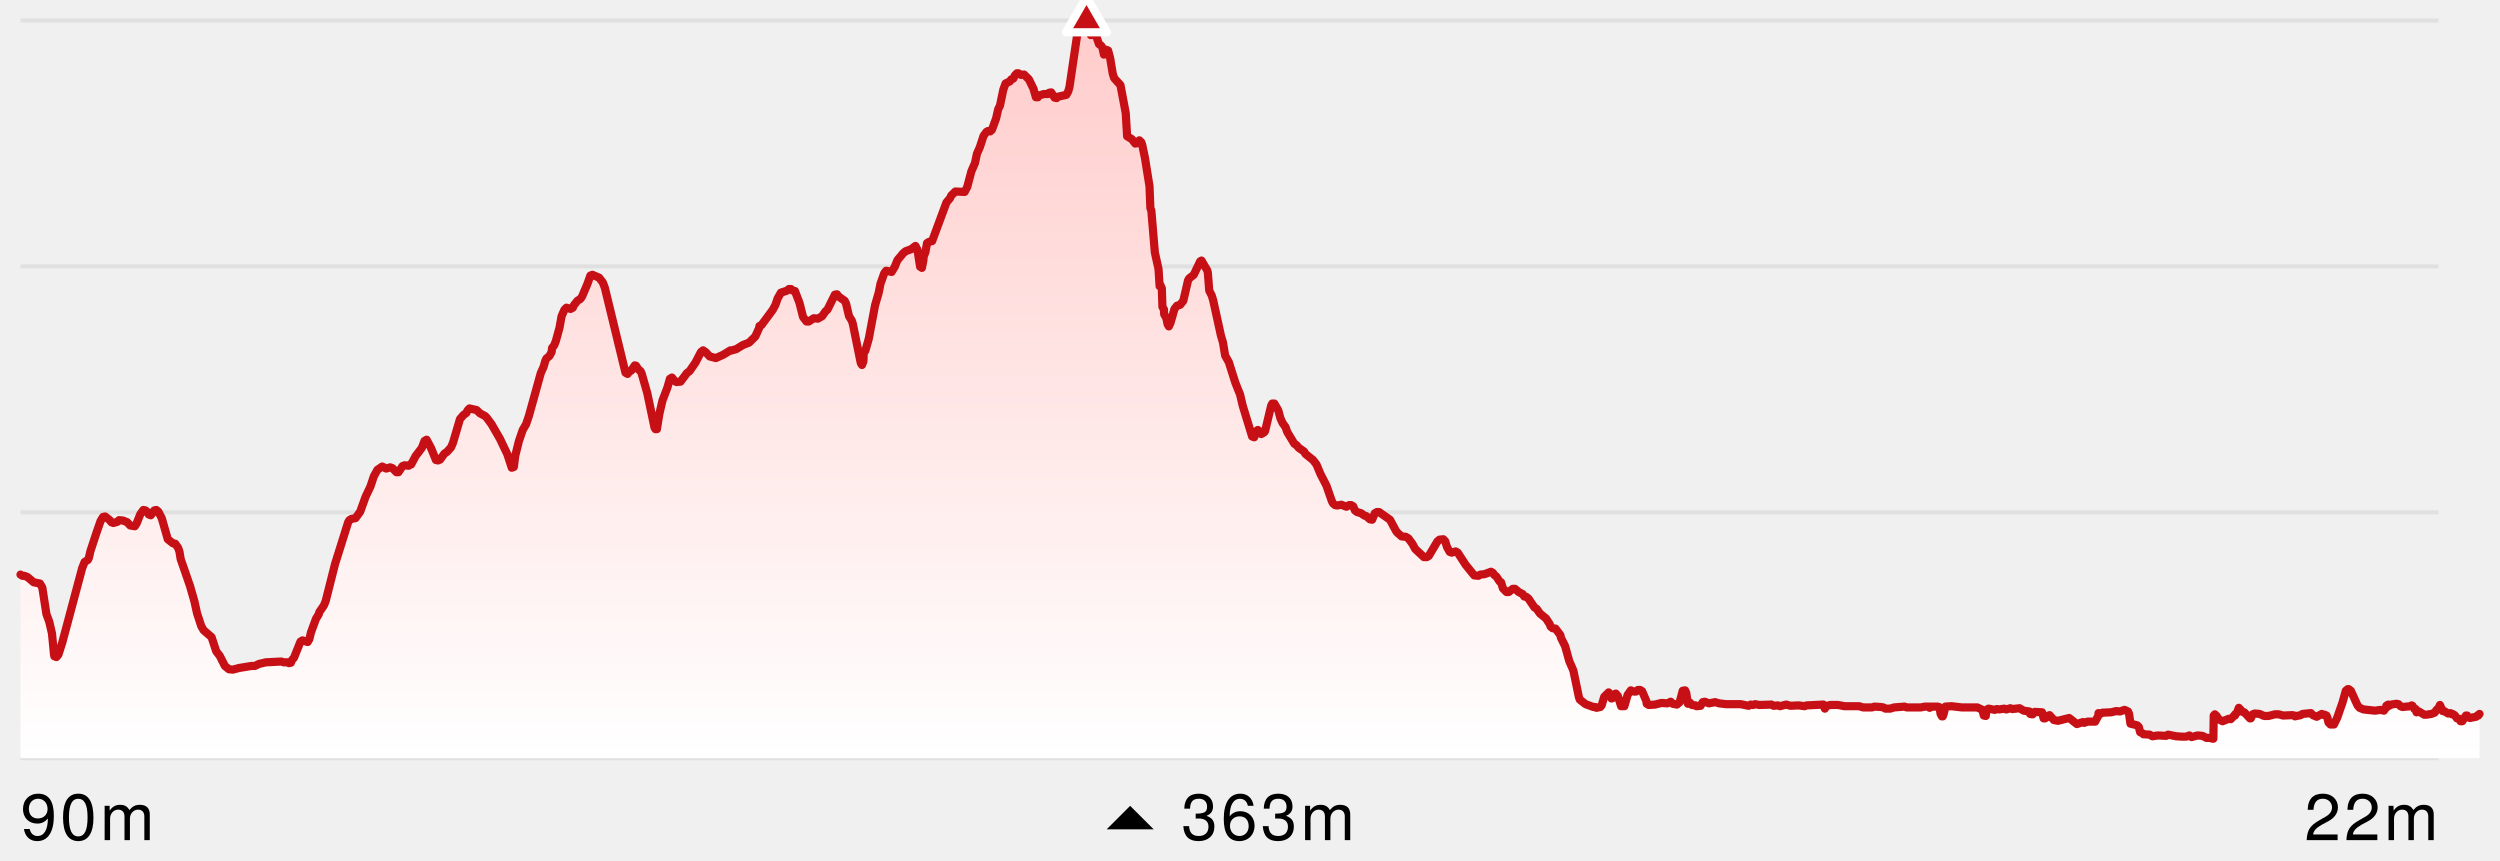
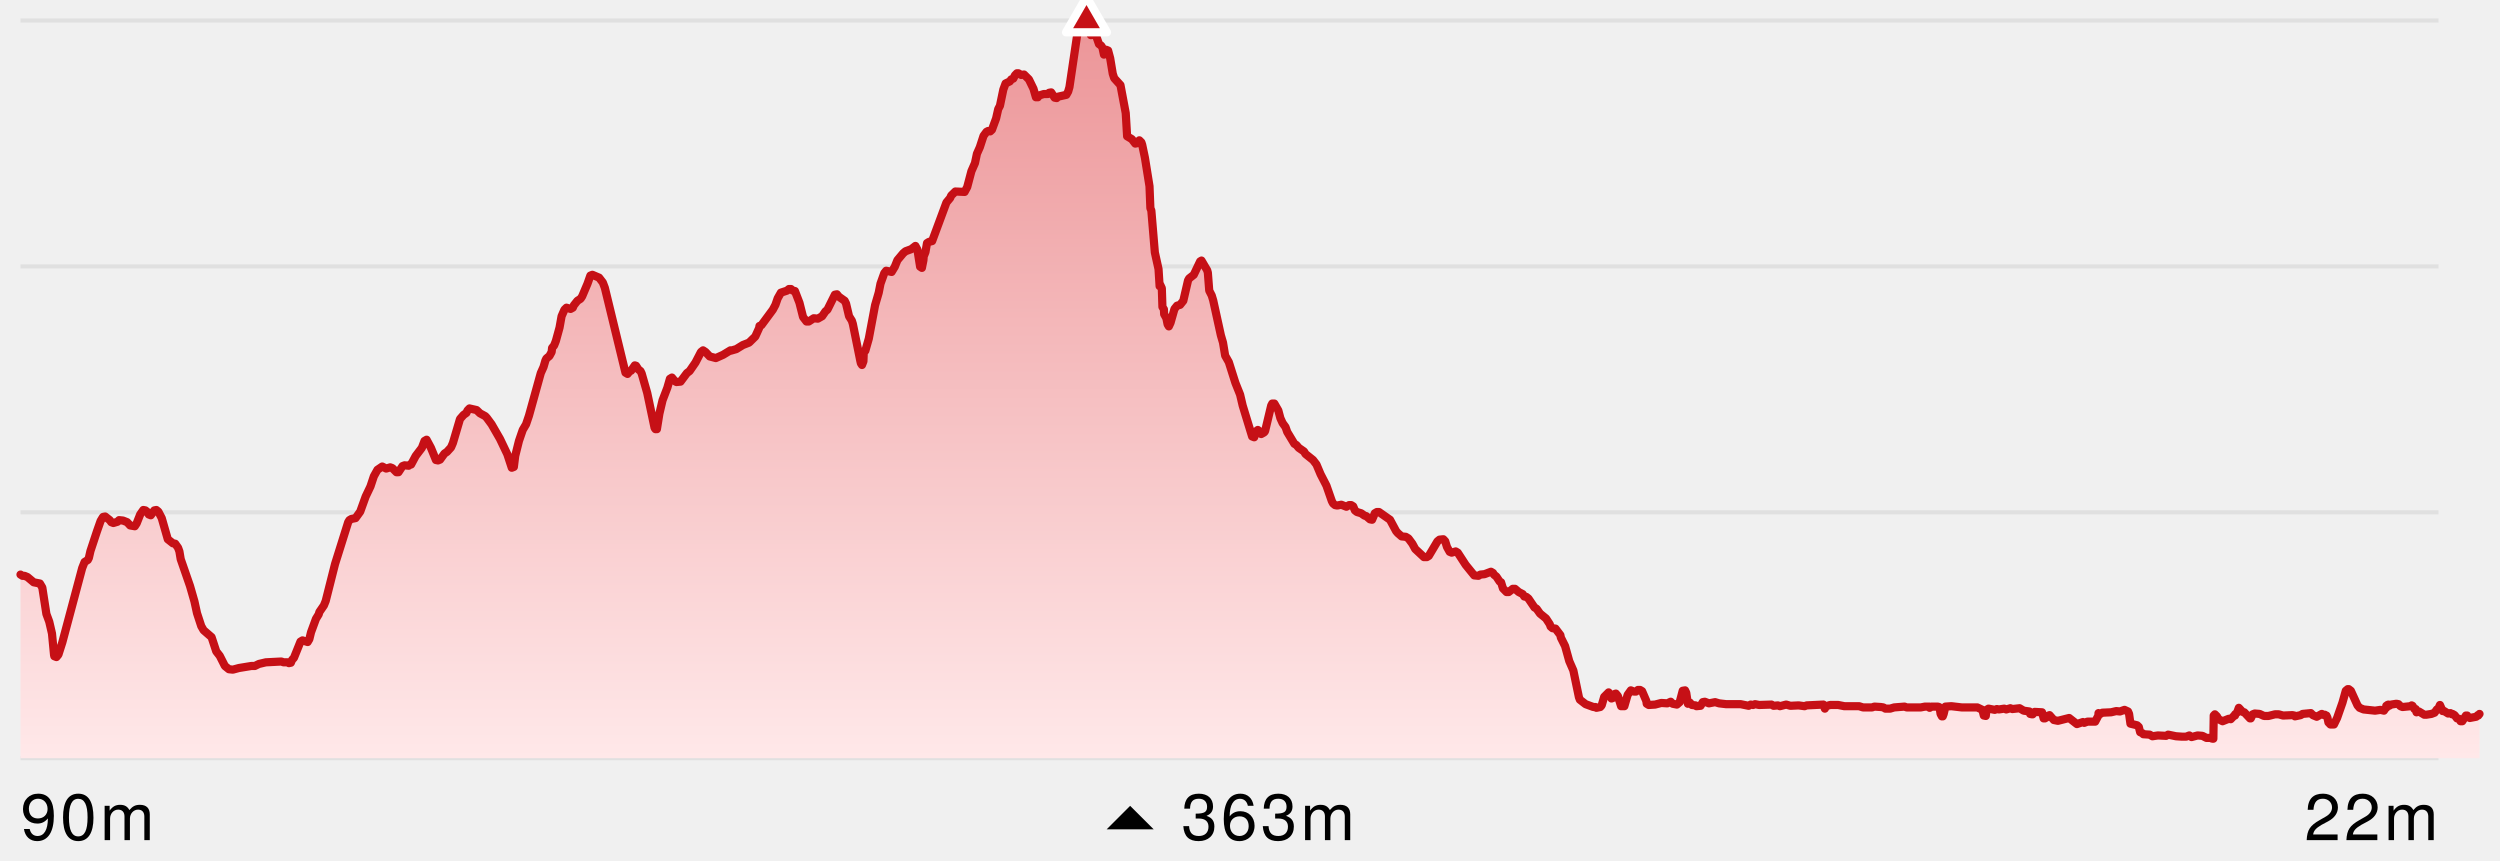
<svg xmlns="http://www.w3.org/2000/svg" version="1.1" width="610" height="210">
  <line x1="5" y1="5" x2="595" y2="5" stroke-width="1" stroke="#e0e0e0" />
  <line x1="5" y1="65" x2="595" y2="65" stroke-width="1" stroke="#e0e0e0" />
  <line x1="5" y1="125" x2="595" y2="125" stroke-width="1" stroke="#e0e0e0" />
  <line x1="5" y1="185" x2="595" y2="185" stroke-width="1" stroke="#e0e0e0" />
  <defs>
    <linearGradient x1="0" y1="0" x2="0" y2="1" id="SvgjsLinearGradient1031">
-       <stop stop-opacity="1" stop-color="#ffcccb" offset="0" />
-       <stop stop-opacity="1" stop-color="#ffffff" offset="1" />
+       <stop stop-opacity="1" stop-color="#ec9598" offset="0" />
+       <stop stop-opacity="1" stop-color="#ffe8e9" offset="1" />
    </linearGradient>
  </defs>
  <path d="M5 140.198 L5.479 140.496 L5.962 140.496 L6.691 140.793 L8.226 142.081 L9.742 142.379 L10.325 143.37 L11.32 149.813 L12.016 151.696 L12.682 154.57 L13.19 159.824 L13.26 160.121 L13.767 160.319 L14.254 159.725 L15.204 156.751 L20.051 138.612 L20.64 137.126 L21.423 136.63 L21.682 136.134 L22.069 134.449 L23.639 129.692 L24.547 127.115 L25.02 126.322 L25.167 126.123 L25.655 126.024 L26.785 126.916 L27.141 127.412 L27.662 127.61 L28.663 127.313 L29.055 126.916 L30.016 127.015 L31.023 127.412 L31.752 128.205 L32.89 128.403 L33.342 127.709 L34.205 125.529 L34.971 124.438 L35.483 124.537 L35.976 124.934 L36.294 125.529 L36.788 125.727 L37.654 124.537 L38.141 124.438 L38.634 124.835 L39.463 126.421 L40.941 131.575 L42.188 132.566 L42.751 132.665 L43.452 133.656 L43.775 134.548 L44.091 136.432 L46.359 142.974 L47.441 146.74 L48.071 149.615 L49.109 152.786 L49.683 153.778 L51.624 155.463 L52.764 158.932 L53.618 160.022 L54.874 162.5 L55.86 163.293 L56.821 163.392 L58.298 162.996 L61.32 162.5 L62.17 162.5 L63.185 162.004 L64.857 161.608 L68.662 161.41 L69.185 161.608 L70.171 161.608 L70.489 161.806 L70.97 161.707 L71.256 161.013 L71.72 160.518 L73.317 156.553 L73.807 156.256 L75.065 156.652 L75.477 155.958 L75.89 154.273 L77.091 151.002 L77.758 149.912 L77.935 149.317 L79.028 147.731 L79.47 146.641 L81.749 137.621 L84.956 127.412 L85.258 126.916 L85.746 126.619 L86.747 126.421 L87.896 124.835 L89.216 121.167 L90.395 118.689 L91.219 116.211 L92.102 114.626 L93.263 113.833 L94.232 114.328 L95.219 114.031 L95.75 114.229 L96.74 115.22 L97.229 115.22 L98.21 113.733 L98.71 113.535 L99.722 113.634 L100.205 113.238 L100.312 113.337 L101.426 111.256 L102.936 109.273 L103.581 107.588 L104.089 107.291 L105.153 109.273 L106.37 112.247 L106.872 112.346 L107.372 112.148 L108.449 110.661 L109.052 110.264 L110.045 109.174 L110.513 108.084 L112.239 102.236 L113.11 101.244 L113.801 100.749 L114.074 100.154 L114.554 99.659 L116.296 100.055 L117.119 100.848 L118.398 101.542 L118.773 101.938 L119.946 103.524 L122.001 107.093 L123.798 110.859 L124.873 114.13 L125.379 113.932 L125.71 111.256 L126.625 107.588 L127.542 104.912 L128.358 103.524 L129.063 101.443 L131.951 91.035 L132.618 89.548 L133.081 87.963 L133.326 87.467 L134.057 86.872 L134.599 85.881 L134.709 84.89 L135.2 84.295 L135.628 83.205 L136.527 79.934 L137.024 77.159 L137.719 75.573 L138.221 75.077 L139.227 75.374 L139.763 75.077 L140.025 74.482 L140.893 73.392 L141.66 72.896 L142.048 72.302 L143.349 69.229 L144.049 67.247 L144.54 67.048 L146.174 67.742 L147.092 68.932 L147.579 70.22 L152.615 90.936 L153.121 91.233 L153.603 90.639 L153.996 90.441 L154.894 89.152 L155.2 89.251 L155.766 90.143 L156.28 90.54 L156.567 91.134 L157.927 95.892 L159.723 104.416 L159.946 104.714 L160.283 104.714 L160.888 100.947 L161.66 97.676 L162.833 94.604 L163.463 92.423 L163.952 92.126 L164.692 93.018 L165.058 93.216 L166.051 93.117 L167.606 91.035 L168.263 90.54 L169.7 88.458 L171.038 85.881 L171.547 85.485 L172.14 85.881 L173.169 86.971 L174.659 87.368 L176.435 86.575 L178.221 85.485 L178.257 85.584 L179.641 85.187 L181.244 84.196 L182.765 83.601 L184.289 82.115 L185.232 80.033 L185.31 79.537 L185.787 79.339 L188.567 75.573 L189.203 74.383 L189.753 72.797 L190.537 71.41 L192.042 70.914 L192.512 70.518 L192.987 70.518 L193.468 70.914 L193.964 71.013 L195.069 73.888 L195.946 77.357 L196.786 78.447 L197.334 78.447 L198.554 77.654 L199.547 77.753 L200.594 77.159 L201.412 75.969 L201.888 75.573 L203.709 71.905 L204.206 71.806 L204.693 72.401 L206.098 73.392 L206.439 74.086 L207.166 77.159 L207.85 78.249 L208.096 79.042 L209.899 87.963 L210.058 88.656 L210.326 89.053 L210.675 88.161 L210.756 85.98 L211.145 85.584 L211.99 82.61 L213.516 74.482 L214.408 71.41 L214.837 69.229 L215.757 66.652 L216.229 66.057 L217.556 66.355 L218.335 65.066 L218.968 63.48 L220.38 61.795 L220.968 61.3 L222.337 60.804 L223.364 60.011 L223.848 60.903 L224.503 65.066 L224.944 65.363 L225.316 63.48 L225.412 62.093 L225.495 62.291 L225.81 61.498 L226.192 59.317 L226.669 59.02 L227.441 58.822 L230.932 49.405 L231.835 48.315 L232.093 47.72 L233.106 46.729 L235.364 46.828 L236 45.639 L237.022 41.773 L237.892 39.791 L238.372 37.511 L239.078 35.925 L239.981 33.15 L240.718 32.159 L241.106 31.96 L241.605 32.059 L242.032 31.663 L243.051 28.888 L243.566 26.608 L243.985 25.815 L244.811 21.85 L245.36 20.363 L246.389 19.868 L246.746 19.372 L247.246 19.174 L247.647 18.381 L248.125 17.885 L248.496 17.885 L249.171 18.282 L249.858 18.183 L251.056 19.372 L252.165 21.652 L252.766 23.733 L253.242 23.733 L253.429 23.337 L253.72 23.238 L254.703 22.941 L255.678 22.941 L255.967 22.643 L256.486 22.544 L257.327 23.833 L257.823 23.932 L257.981 23.634 L260.182 23.139 L260.631 22.346 L260.945 21.256 L262.869 8.271 L263.46 7.775 L264.321 5.694 L264.69 5.198 L265.107 5 L265.225 7.081 L265.244 6.388 L265.346 6.883 L265.827 7.379 L266.165 8.568 L266.952 8.469 L267.535 8.965 L268.146 10.749 L268.691 11.145 L269 11.641 L269.36 13.326 L269.903 12.137 L270.381 12.335 L270.886 14.218 L271.51 17.985 L271.866 19.075 L273.392 20.76 L274.679 27.599 L275.016 33.249 L276.164 33.943 L277.008 35.033 L277.518 34.934 L277.996 34.24 L278.495 34.736 L278.694 35.33 L279.363 38.502 L280.478 45.441 L280.693 50.793 L280.929 51.388 L281.783 61.597 L282.683 65.661 L282.944 69.824 L282.969 69.229 L283.484 70.319 L283.631 74.879 L283.994 75.474 L284.055 76.663 L284.598 77.654 L284.898 79.141 L285.2 79.637 L285.613 78.744 L286.57 75.374 L287.209 74.581 L287.937 74.383 L288.727 73.392 L289.877 68.436 L290.15 67.941 L291.279 67.048 L292.839 63.778 L293.165 63.579 L294.558 65.958 L294.718 66.553 L295.054 70.914 L295.661 72.104 L296.021 73.293 L297.893 81.817 L298.414 83.601 L298.936 86.773 L299.834 88.359 L301.435 93.414 L302.586 96.289 L303.213 98.965 L305.517 106.498 L306.021 106.696 L306.4 105.308 L306.907 104.912 L307.273 105.209 L307.51 105.804 L307.745 105.903 L308.452 105.507 L308.673 105.209 L310.168 98.965 L310.429 98.469 L310.942 98.469 L311.911 100.154 L312.413 102.037 L312.957 103.227 L313.672 104.218 L314.089 105.407 L315.823 108.282 L316.313 108.579 L316.896 109.273 L318.185 110.165 L318.53 110.76 L320.385 112.247 L321.221 113.337 L322.223 115.716 L323.651 118.491 L324.965 122.258 L325.277 122.852 L325.763 123.249 L326.281 123.348 L327.277 123.15 L328.525 123.645 L329.17 123.249 L329.697 123.249 L330.179 123.546 L330.599 124.537 L331.098 124.934 L332.117 125.231 L332.951 125.826 L333.353 125.925 L334.277 126.718 L334.784 126.817 L335.46 125.231 L335.963 124.934 L336.477 124.934 L339.16 126.817 L340.653 129.593 L341.08 130.088 L341.99 130.881 L343.003 130.98 L343.661 131.377 L344.616 132.665 L345.313 133.954 L347.437 135.936 L348.144 135.936 L348.625 135.639 L350.748 132.07 L351.249 131.674 L352.172 131.575 L352.632 132.07 L353.061 133.458 L353.721 134.648 L354.207 134.846 L355.194 134.548 L355.688 134.846 L357.618 137.819 L359.71 140.396 L360.736 140.496 L361.227 140.198 L362.223 140.099 L363.795 139.504 L364.297 139.802 L364.504 140.198 L365.122 140.694 L365.909 141.883 L366.262 142.081 L366.721 143.568 L367.598 144.46 L368.118 144.46 L369.125 143.667 L369.643 143.667 L370.58 144.46 L371.536 144.956 L371.929 145.551 L372.439 145.65 L372.939 146.046 L374.416 148.227 L374.92 148.524 L375.767 149.714 L377.226 150.903 L378.135 152.291 L378.349 152.885 L378.813 153.282 L379.533 153.381 L380.735 154.967 L380.844 155.562 L381.883 157.643 L382.9 161.311 L383.896 163.59 L385.258 170.132 L385.489 170.727 L386.889 171.817 L388.783 172.511 L389.279 172.511 L389.527 172.709 L390.462 172.511 L390.807 172.115 L391.421 170.033 L392.507 168.943 L393.203 170.43 L393.703 170.231 L393.972 169.339 L394.269 169.24 L394.765 169.835 L395.542 172.313 L396.344 172.313 L397.147 169.537 L397.929 168.447 L398.664 168.744 L399.17 168.744 L399.67 168.348 L400.176 168.348 L400.67 168.645 L401.696 171.024 L401.802 171.718 L402.294 172.015 L403.843 171.916 L405.362 171.52 L406.825 171.619 L407.647 171.222 L408.142 171.718 L409.156 171.916 L409.843 171.322 L410.58 168.546 L411.154 168.447 L411.441 169.042 L411.843 171.718 L412.32 171.421 L412.838 172.015 L413.716 172.115 L413.937 172.313 L414.939 172.214 L415.474 171.322 L415.973 171.222 L416.982 171.619 L418.483 171.322 L419.474 171.619 L421.172 171.817 L424.708 171.817 L426.665 172.214 L427.168 171.916 L427.752 172.015 L428.235 171.817 L429.227 172.015 L432.242 171.916 L432.758 172.214 L433.813 172.115 L434.3 172.313 L435.83 171.916 L436.858 172.214 L438.864 172.115 L440.311 172.313 L440.811 172.115 L444.911 171.916 L445.264 172.907 L445.564 172.313 L446.549 172.015 L448.519 172.015 L450.021 172.313 L453.626 172.313 L454.574 172.61 L456.791 172.61 L457.344 172.412 L458.907 172.511 L459.556 172.61 L460.03 172.907 L461.19 172.907 L462.182 172.61 L464.705 172.412 L465.222 172.61 L468.681 172.61 L469.694 172.412 L470.792 172.412 L470.836 172.709 L471.312 172.412 L472.806 172.412 L473.135 172.511 L473.306 172.907 L473.499 174.196 L473.819 174.791 L474.038 174.791 L474.257 174.196 L474.676 172.412 L476.136 172.313 L478.654 172.61 L482.464 172.61 L483.713 173.205 L484.048 174.593 L484.531 174.692 L484.71 173.205 L485.205 172.907 L486.716 173.205 L487.221 173.007 L487.733 173.106 L489.039 172.907 L489.527 173.106 L490.532 172.808 L491.014 173.007 L492.778 172.808 L493.777 173.403 L495.179 173.601 L495.35 174.196 L495.801 174.295 L495.97 174.295 L496.457 173.7 L498.26 173.8 L498.646 175.286 L498.96 175.286 L499.464 174.989 L499.593 174.692 L500.087 174.493 L501.139 175.683 L502.132 175.881 L504.864 175.187 L506.773 176.674 L508.239 176.178 L508.544 176.377 L509.345 176.079 L511.226 176.079 L512.005 174.593 L512.035 173.998 L512.483 174.196 L512.962 173.899 L515.1 173.8 L516.371 173.502 L517.257 173.601 L518.377 173.205 L519.239 173.601 L519.494 174.196 L519.828 176.575 L521.454 176.971 L521.869 177.368 L522.194 178.656 L522.848 178.954 L522.971 179.152 L524.525 179.251 L525.186 179.648 L526.533 179.449 L528.522 179.548 L529.023 179.251 L530.952 179.648 L532.415 179.747 L533.412 179.747 L534.197 179.449 L534.74 179.846 L536.22 179.449 L537.39 179.548 L538.365 180.044 L539.315 180.044 L539.804 180.242 L540.06 180.242 L540.149 174.593 L540.424 174.295 L540.931 174.791 L541.324 175.485 L542.31 175.98 L543.811 175.385 L544.294 175.485 L545.155 174.593 L545.345 174.593 L545.353 174.295 L545.837 173.899 L546.274 172.709 L547.185 173.7 L547.604 173.8 L549 175.286 L549.192 175.286 L549.665 174.295 L550.156 174.097 L551.334 174.196 L552.413 174.692 L553.514 174.692 L555.087 174.295 L556.017 174.295 L557.073 174.593 L559.337 174.493 L559.839 174.593 L559.972 174.791 L561.358 174.493 L561.843 174.196 L563.849 173.998 L564.331 174.493 L565.282 174.89 L566.52 174.196 L567.101 174.493 L567.263 174.394 L567.435 174.593 L567.659 174.593 L567.89 175.088 L568.137 176.278 L568.616 176.773 L569.484 176.773 L570.254 175.187 L571.568 171.421 L572.374 168.546 L572.853 168.15 L573.088 168.15 L573.608 168.546 L575.236 172.115 L575.746 172.709 L576.722 173.106 L579.515 173.403 L580.855 173.205 L581.678 173.403 L582.251 172.511 L582.251 172.709 L582.253 172.214 L582.401 172.313 L582.525 172.015 L582.779 171.916 L582.954 172.214 L583.445 171.916 L584.714 171.718 L585.229 171.817 L585.71 172.313 L586.222 172.511 L588.158 172.313 L588.432 172.115 L588.651 172.214 L589.121 173.007 L589.43 173.007 L589.627 173.8 L590.215 173.601 L591.532 174.394 L592.014 174.394 L593.259 174.196 L594.038 173.899 L594.596 173.106 L594.957 172.907 L595.346 172.015 L596.01 173.502 L596.215 173.403 L597.337 174.097 L597.894 173.998 L598.299 174.295 L598.404 174.196 L598.924 174.493 L599.515 175.286 L600.009 175.385 L600.373 175.98 L600.795 175.98 L601.68 174.593 L601.994 174.593 L602.13 174.89 L602.622 175.187 L604.182 174.89 L604.596 174.493 L604.689 174.593 L605 174.196 L 605 185 L 5 185 Z" fill="url(#SvgjsLinearGradient1031)" stroke="none" />
  <path d="M5 140.198 L5.479 140.496 L5.962 140.496 L6.691 140.793 L8.226 142.081 L9.742 142.379 L10.325 143.37 L11.32 149.813 L12.016 151.696 L12.682 154.57 L13.19 159.824 L13.26 160.121 L13.767 160.319 L14.254 159.725 L15.204 156.751 L20.051 138.612 L20.64 137.126 L21.423 136.63 L21.682 136.134 L22.069 134.449 L23.639 129.692 L24.547 127.115 L25.02 126.322 L25.167 126.123 L25.655 126.024 L26.785 126.916 L27.141 127.412 L27.662 127.61 L28.663 127.313 L29.055 126.916 L30.016 127.015 L31.023 127.412 L31.752 128.205 L32.89 128.403 L33.342 127.709 L34.205 125.529 L34.971 124.438 L35.483 124.537 L35.976 124.934 L36.294 125.529 L36.788 125.727 L37.654 124.537 L38.141 124.438 L38.634 124.835 L39.463 126.421 L40.941 131.575 L42.188 132.566 L42.751 132.665 L43.452 133.656 L43.775 134.548 L44.091 136.432 L46.359 142.974 L47.441 146.74 L48.071 149.615 L49.109 152.786 L49.683 153.778 L51.624 155.463 L52.764 158.932 L53.618 160.022 L54.874 162.5 L55.86 163.293 L56.821 163.392 L58.298 162.996 L61.32 162.5 L62.17 162.5 L63.185 162.004 L64.857 161.608 L68.662 161.41 L69.185 161.608 L70.171 161.608 L70.489 161.806 L70.97 161.707 L71.256 161.013 L71.72 160.518 L73.317 156.553 L73.807 156.256 L75.065 156.652 L75.477 155.958 L75.89 154.273 L77.091 151.002 L77.758 149.912 L77.935 149.317 L79.028 147.731 L79.47 146.641 L81.749 137.621 L84.956 127.412 L85.258 126.916 L85.746 126.619 L86.747 126.421 L87.896 124.835 L89.216 121.167 L90.395 118.689 L91.219 116.211 L92.102 114.626 L93.263 113.833 L94.232 114.328 L95.219 114.031 L95.75 114.229 L96.74 115.22 L97.229 115.22 L98.21 113.733 L98.71 113.535 L99.722 113.634 L100.205 113.238 L100.312 113.337 L101.426 111.256 L102.936 109.273 L103.581 107.588 L104.089 107.291 L105.153 109.273 L106.37 112.247 L106.872 112.346 L107.372 112.148 L108.449 110.661 L109.052 110.264 L110.045 109.174 L110.513 108.084 L112.239 102.236 L113.11 101.244 L113.801 100.749 L114.074 100.154 L114.554 99.659 L116.296 100.055 L117.119 100.848 L118.398 101.542 L118.773 101.938 L119.946 103.524 L122.001 107.093 L123.798 110.859 L124.873 114.13 L125.379 113.932 L125.71 111.256 L126.625 107.588 L127.542 104.912 L128.358 103.524 L129.063 101.443 L131.951 91.035 L132.618 89.548 L133.081 87.963 L133.326 87.467 L134.057 86.872 L134.599 85.881 L134.709 84.89 L135.2 84.295 L135.628 83.205 L136.527 79.934 L137.024 77.159 L137.719 75.573 L138.221 75.077 L139.227 75.374 L139.763 75.077 L140.025 74.482 L140.893 73.392 L141.66 72.896 L142.048 72.302 L143.349 69.229 L144.049 67.247 L144.54 67.048 L146.174 67.742 L147.092 68.932 L147.579 70.22 L152.615 90.936 L153.121 91.233 L153.603 90.639 L153.996 90.441 L154.894 89.152 L155.2 89.251 L155.766 90.143 L156.28 90.54 L156.567 91.134 L157.927 95.892 L159.723 104.416 L159.946 104.714 L160.283 104.714 L160.888 100.947 L161.66 97.676 L162.833 94.604 L163.463 92.423 L163.952 92.126 L164.692 93.018 L165.058 93.216 L166.051 93.117 L167.606 91.035 L168.263 90.54 L169.7 88.458 L171.038 85.881 L171.547 85.485 L172.14 85.881 L173.169 86.971 L174.659 87.368 L176.435 86.575 L178.221 85.485 L178.257 85.584 L179.641 85.187 L181.244 84.196 L182.765 83.601 L184.289 82.115 L185.232 80.033 L185.31 79.537 L185.787 79.339 L188.567 75.573 L189.203 74.383 L189.753 72.797 L190.537 71.41 L192.042 70.914 L192.512 70.518 L192.987 70.518 L193.468 70.914 L193.964 71.013 L195.069 73.888 L195.946 77.357 L196.786 78.447 L197.334 78.447 L198.554 77.654 L199.547 77.753 L200.594 77.159 L201.412 75.969 L201.888 75.573 L203.709 71.905 L204.206 71.806 L204.693 72.401 L206.098 73.392 L206.439 74.086 L207.166 77.159 L207.85 78.249 L208.096 79.042 L209.899 87.963 L210.058 88.656 L210.326 89.053 L210.675 88.161 L210.756 85.98 L211.145 85.584 L211.99 82.61 L213.516 74.482 L214.408 71.41 L214.837 69.229 L215.757 66.652 L216.229 66.057 L217.556 66.355 L218.335 65.066 L218.968 63.48 L220.38 61.795 L220.968 61.3 L222.337 60.804 L223.364 60.011 L223.848 60.903 L224.503 65.066 L224.944 65.363 L225.316 63.48 L225.412 62.093 L225.495 62.291 L225.81 61.498 L226.192 59.317 L226.669 59.02 L227.441 58.822 L230.932 49.405 L231.835 48.315 L232.093 47.72 L233.106 46.729 L235.364 46.828 L236 45.639 L237.022 41.773 L237.892 39.791 L238.372 37.511 L239.078 35.925 L239.981 33.15 L240.718 32.159 L241.106 31.96 L241.605 32.059 L242.032 31.663 L243.051 28.888 L243.566 26.608 L243.985 25.815 L244.811 21.85 L245.36 20.363 L246.389 19.868 L246.746 19.372 L247.246 19.174 L247.647 18.381 L248.125 17.885 L248.496 17.885 L249.171 18.282 L249.858 18.183 L251.056 19.372 L252.165 21.652 L252.766 23.733 L253.242 23.733 L253.429 23.337 L253.72 23.238 L254.703 22.941 L255.678 22.941 L255.967 22.643 L256.486 22.544 L257.327 23.833 L257.823 23.932 L257.981 23.634 L260.182 23.139 L260.631 22.346 L260.945 21.256 L262.869 8.271 L263.46 7.775 L264.321 5.694 L264.69 5.198 L265.107 5 L265.225 7.081 L265.244 6.388 L265.346 6.883 L265.827 7.379 L266.165 8.568 L266.952 8.469 L267.535 8.965 L268.146 10.749 L268.691 11.145 L269 11.641 L269.36 13.326 L269.903 12.137 L270.381 12.335 L270.886 14.218 L271.51 17.985 L271.866 19.075 L273.392 20.76 L274.679 27.599 L275.016 33.249 L276.164 33.943 L277.008 35.033 L277.518 34.934 L277.996 34.24 L278.495 34.736 L278.694 35.33 L279.363 38.502 L280.478 45.441 L280.693 50.793 L280.929 51.388 L281.783 61.597 L282.683 65.661 L282.944 69.824 L282.969 69.229 L283.484 70.319 L283.631 74.879 L283.994 75.474 L284.055 76.663 L284.598 77.654 L284.898 79.141 L285.2 79.637 L285.613 78.744 L286.57 75.374 L287.209 74.581 L287.937 74.383 L288.727 73.392 L289.877 68.436 L290.15 67.941 L291.279 67.048 L292.839 63.778 L293.165 63.579 L294.558 65.958 L294.718 66.553 L295.054 70.914 L295.661 72.104 L296.021 73.293 L297.893 81.817 L298.414 83.601 L298.936 86.773 L299.834 88.359 L301.435 93.414 L302.586 96.289 L303.213 98.965 L305.517 106.498 L306.021 106.696 L306.4 105.308 L306.907 104.912 L307.273 105.209 L307.51 105.804 L307.745 105.903 L308.452 105.507 L308.673 105.209 L310.168 98.965 L310.429 98.469 L310.942 98.469 L311.911 100.154 L312.413 102.037 L312.957 103.227 L313.672 104.218 L314.089 105.407 L315.823 108.282 L316.313 108.579 L316.896 109.273 L318.185 110.165 L318.53 110.76 L320.385 112.247 L321.221 113.337 L322.223 115.716 L323.651 118.491 L324.965 122.258 L325.277 122.852 L325.763 123.249 L326.281 123.348 L327.277 123.15 L328.525 123.645 L329.17 123.249 L329.697 123.249 L330.179 123.546 L330.599 124.537 L331.098 124.934 L332.117 125.231 L332.951 125.826 L333.353 125.925 L334.277 126.718 L334.784 126.817 L335.46 125.231 L335.963 124.934 L336.477 124.934 L339.16 126.817 L340.653 129.593 L341.08 130.088 L341.99 130.881 L343.003 130.98 L343.661 131.377 L344.616 132.665 L345.313 133.954 L347.437 135.936 L348.144 135.936 L348.625 135.639 L350.748 132.07 L351.249 131.674 L352.172 131.575 L352.632 132.07 L353.061 133.458 L353.721 134.648 L354.207 134.846 L355.194 134.548 L355.688 134.846 L357.618 137.819 L359.71 140.396 L360.736 140.496 L361.227 140.198 L362.223 140.099 L363.795 139.504 L364.297 139.802 L364.504 140.198 L365.122 140.694 L365.909 141.883 L366.262 142.081 L366.721 143.568 L367.598 144.46 L368.118 144.46 L369.125 143.667 L369.643 143.667 L370.58 144.46 L371.536 144.956 L371.929 145.551 L372.439 145.65 L372.939 146.046 L374.416 148.227 L374.92 148.524 L375.767 149.714 L377.226 150.903 L378.135 152.291 L378.349 152.885 L378.813 153.282 L379.533 153.381 L380.735 154.967 L380.844 155.562 L381.883 157.643 L382.9 161.311 L383.896 163.59 L385.258 170.132 L385.489 170.727 L386.889 171.817 L388.783 172.511 L389.279 172.511 L389.527 172.709 L390.462 172.511 L390.807 172.115 L391.421 170.033 L392.507 168.943 L393.203 170.43 L393.703 170.231 L393.972 169.339 L394.269 169.24 L394.765 169.835 L395.542 172.313 L396.344 172.313 L397.147 169.537 L397.929 168.447 L398.664 168.744 L399.17 168.744 L399.67 168.348 L400.176 168.348 L400.67 168.645 L401.696 171.024 L401.802 171.718 L402.294 172.015 L403.843 171.916 L405.362 171.52 L406.825 171.619 L407.647 171.222 L408.142 171.718 L409.156 171.916 L409.843 171.322 L410.58 168.546 L411.154 168.447 L411.441 169.042 L411.843 171.718 L412.32 171.421 L412.838 172.015 L413.716 172.115 L413.937 172.313 L414.939 172.214 L415.474 171.322 L415.973 171.222 L416.982 171.619 L418.483 171.322 L419.474 171.619 L421.172 171.817 L424.708 171.817 L426.665 172.214 L427.168 171.916 L427.752 172.015 L428.235 171.817 L429.227 172.015 L432.242 171.916 L432.758 172.214 L433.813 172.115 L434.3 172.313 L435.83 171.916 L436.858 172.214 L438.864 172.115 L440.311 172.313 L440.811 172.115 L444.911 171.916 L445.264 172.907 L445.564 172.313 L446.549 172.015 L448.519 172.015 L450.021 172.313 L453.626 172.313 L454.574 172.61 L456.791 172.61 L457.344 172.412 L458.907 172.511 L459.556 172.61 L460.03 172.907 L461.19 172.907 L462.182 172.61 L464.705 172.412 L465.222 172.61 L468.681 172.61 L469.694 172.412 L470.792 172.412 L470.836 172.709 L471.312 172.412 L472.806 172.412 L473.135 172.511 L473.306 172.907 L473.499 174.196 L473.819 174.791 L474.038 174.791 L474.257 174.196 L474.676 172.412 L476.136 172.313 L478.654 172.61 L482.464 172.61 L483.713 173.205 L484.048 174.593 L484.531 174.692 L484.71 173.205 L485.205 172.907 L486.716 173.205 L487.221 173.007 L487.733 173.106 L489.039 172.907 L489.527 173.106 L490.532 172.808 L491.014 173.007 L492.778 172.808 L493.777 173.403 L495.179 173.601 L495.35 174.196 L495.801 174.295 L495.97 174.295 L496.457 173.7 L498.26 173.8 L498.646 175.286 L498.96 175.286 L499.464 174.989 L499.593 174.692 L500.087 174.493 L501.139 175.683 L502.132 175.881 L504.864 175.187 L506.773 176.674 L508.239 176.178 L508.544 176.377 L509.345 176.079 L511.226 176.079 L512.005 174.593 L512.035 173.998 L512.483 174.196 L512.962 173.899 L515.1 173.8 L516.371 173.502 L517.257 173.601 L518.377 173.205 L519.239 173.601 L519.494 174.196 L519.828 176.575 L521.454 176.971 L521.869 177.368 L522.194 178.656 L522.848 178.954 L522.971 179.152 L524.525 179.251 L525.186 179.648 L526.533 179.449 L528.522 179.548 L529.023 179.251 L530.952 179.648 L532.415 179.747 L533.412 179.747 L534.197 179.449 L534.74 179.846 L536.22 179.449 L537.39 179.548 L538.365 180.044 L539.315 180.044 L539.804 180.242 L540.06 180.242 L540.149 174.593 L540.424 174.295 L540.931 174.791 L541.324 175.485 L542.31 175.98 L543.811 175.385 L544.294 175.485 L545.155 174.593 L545.345 174.593 L545.353 174.295 L545.837 173.899 L546.274 172.709 L547.185 173.7 L547.604 173.8 L549 175.286 L549.192 175.286 L549.665 174.295 L550.156 174.097 L551.334 174.196 L552.413 174.692 L553.514 174.692 L555.087 174.295 L556.017 174.295 L557.073 174.593 L559.337 174.493 L559.839 174.593 L559.972 174.791 L561.358 174.493 L561.843 174.196 L563.849 173.998 L564.331 174.493 L565.282 174.89 L566.52 174.196 L567.101 174.493 L567.263 174.394 L567.435 174.593 L567.659 174.593 L567.89 175.088 L568.137 176.278 L568.616 176.773 L569.484 176.773 L570.254 175.187 L571.568 171.421 L572.374 168.546 L572.853 168.15 L573.088 168.15 L573.608 168.546 L575.236 172.115 L575.746 172.709 L576.722 173.106 L579.515 173.403 L580.855 173.205 L581.678 173.403 L582.251 172.511 L582.251 172.709 L582.253 172.214 L582.401 172.313 L582.525 172.015 L582.779 171.916 L582.954 172.214 L583.445 171.916 L584.714 171.718 L585.229 171.817 L585.71 172.313 L586.222 172.511 L588.158 172.313 L588.432 172.115 L588.651 172.214 L589.121 173.007 L589.43 173.007 L589.627 173.8 L590.215 173.601 L591.532 174.394 L592.014 174.394 L593.259 174.196 L594.038 173.899 L594.596 173.106 L594.957 172.907 L595.346 172.015 L596.01 173.502 L596.215 173.403 L597.337 174.097 L597.894 173.998 L598.299 174.295 L598.404 174.196 L598.924 174.493 L599.515 175.286 L600.009 175.385 L600.373 175.98 L600.795 175.98 L601.68 174.593 L601.994 174.593 L602.13 174.89 L602.622 175.187 L604.182 174.89 L604.596 174.493 L604.689 174.593 L605 174.196" fill="none" stroke-linejoin="round" stroke-linecap="round" stroke-width="2" stroke="#c61016" />
  <style>
    .label {
      font-family: Helvetica Neue, sans-serif;
      font-size: 16px;
      font-weight: 300;
      letter-spacing: 0.05em;
      dominant-baseline: alphabetical;
    }
  </style>
  <text x="5" y="205" class="label" text-anchor="start">
    <tspan dy="0" x="5">90m</tspan>
  </text>
  <text x="300" y="205" class="label" text-anchor="middle">
    <tspan dy="0" x="300">⏶ 363m</tspan>
  </text>
  <text x="595" y="205" class="label" text-anchor="end">
    <tspan dy="0" x="595">22m</tspan>
  </text>
  <polygon points="265.107,-0.774 260.107,7.887 270.107,7.887" fill="#c61016" stroke-linejoin="round" stroke-width="2" stroke="white" />
</svg>
